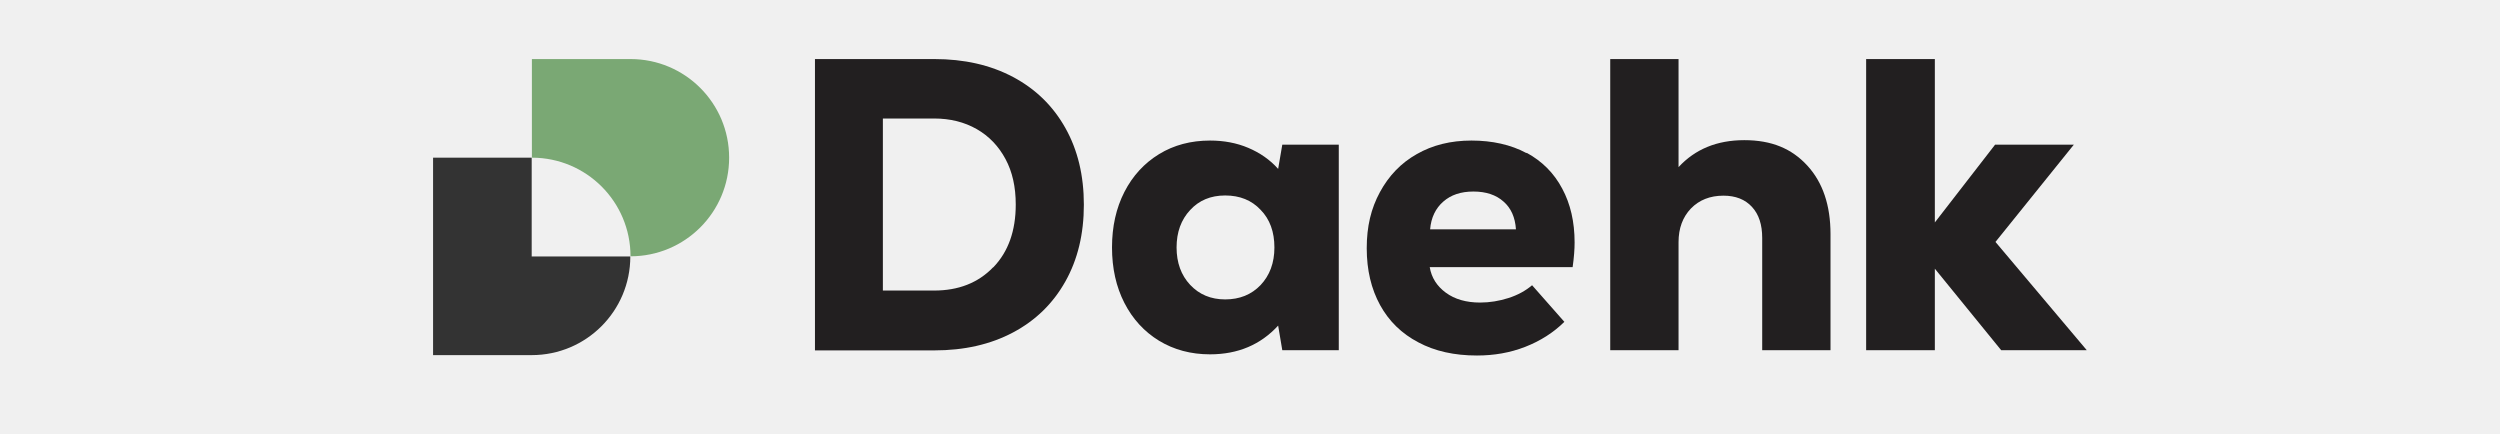
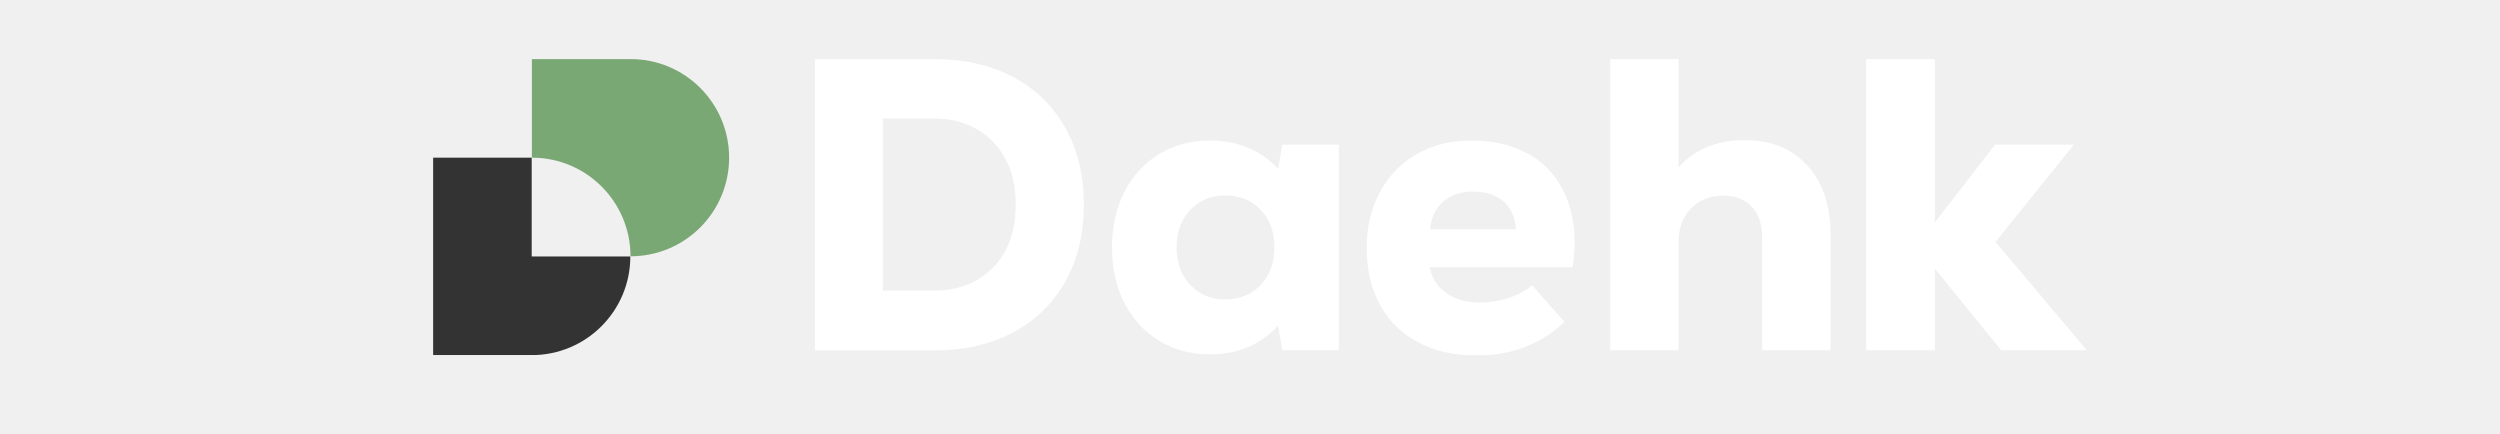
<svg xmlns="http://www.w3.org/2000/svg" width="127" height="22" viewBox="0 0 127 22" fill="none">
-   <g clip-path="url(#clip0_102_20)">
-     <path d="M51.46 3.91C52.61 4.52 53.49 5.38 54.12 6.5C54.75 7.62 55.06 8.92 55.06 10.4C55.06 11.88 54.75 13.18 54.12 14.3C53.49 15.42 52.61 16.28 51.46 16.89C50.31 17.5 48.98 17.8 47.46 17.8H41.4V3H47.46C48.98 3 50.31 3.3 51.46 3.91ZM50.46 13.58C51.22 12.79 51.6 11.73 51.6 10.39C51.6 9.5 51.43 8.73 51.08 8.08C50.73 7.43 50.25 6.92 49.62 6.56C48.99 6.2 48.27 6.02 47.45 6.02H44.85V14.76H47.45C48.69 14.76 49.69 14.37 50.45 13.58H50.46Z" fill="#221F20" />
-     <path d="M68.01 7.35V17.79H65.14L64.93 16.54C64.04 17.51 62.89 18 61.47 18C60.5 18 59.64 17.77 58.88 17.31C58.13 16.85 57.54 16.21 57.12 15.39C56.7 14.57 56.49 13.63 56.49 12.57C56.49 11.51 56.7 10.57 57.12 9.75C57.54 8.93 58.13 8.29 58.88 7.83C59.63 7.37 60.5 7.14 61.47 7.14C62.17 7.14 62.82 7.26 63.41 7.51C64 7.76 64.51 8.11 64.93 8.58L65.14 7.35H68.01ZM64.04 14.48C64.5 13.99 64.74 13.36 64.74 12.57C64.74 11.78 64.51 11.14 64.04 10.66C63.58 10.17 62.98 9.93 62.24 9.93C61.5 9.93 60.91 10.18 60.46 10.67C60 11.16 59.77 11.8 59.77 12.57C59.77 13.34 60 13.98 60.46 14.47C60.92 14.96 61.51 15.21 62.24 15.21C62.97 15.21 63.57 14.97 64.04 14.48Z" fill="#221F20" />
-     <path d="M77.55 7.76C78.34 8.19 78.94 8.79 79.36 9.58C79.78 10.36 79.99 11.27 79.99 12.32C79.99 12.66 79.96 13.07 79.89 13.57H72.63C72.72 14.11 73 14.54 73.45 14.87C73.9 15.2 74.48 15.37 75.19 15.37C75.68 15.37 76.16 15.29 76.63 15.14C77.1 14.99 77.5 14.77 77.83 14.49L79.47 16.35C78.91 16.9 78.25 17.32 77.48 17.62C76.71 17.92 75.9 18.06 75.03 18.06C73.88 18.06 72.89 17.84 72.05 17.39C71.21 16.95 70.56 16.32 70.11 15.5C69.66 14.68 69.43 13.72 69.43 12.61C69.43 11.5 69.65 10.59 70.1 9.76C70.55 8.93 71.17 8.28 71.97 7.83C72.77 7.37 73.7 7.14 74.75 7.14C75.8 7.14 76.76 7.35 77.55 7.78V7.76ZM73.32 10.24C72.93 10.58 72.7 11.05 72.65 11.65H77.01C76.97 11.04 76.76 10.57 76.38 10.24C76 9.9 75.49 9.73 74.85 9.73C74.21 9.73 73.71 9.9 73.32 10.24Z" fill="#221F20" />
-     <path d="M91.81 8.41C92.6 9.27 92.99 10.43 92.99 11.9V17.79H89.52V12.09C89.52 11.41 89.35 10.89 89 10.51C88.65 10.13 88.17 9.94 87.55 9.94C86.87 9.94 86.32 10.16 85.9 10.59C85.48 11.03 85.27 11.6 85.27 12.3V17.79H81.8V3H85.27V8.49C86.11 7.58 87.22 7.12 88.61 7.12C90 7.12 91.02 7.55 91.81 8.41Z" fill="#221F20" />
-     <path d="M106 17.79H101.66L98.29 13.65V17.79H94.8V3H98.29V11.3L101.35 7.35H105.35L101.37 12.29L106 17.78V17.79Z" fill="#221F20" />
+   <mask id="mask0_126_1067" style="mask-type:luminance" maskUnits="userSpaceOnUse" x="22" y="3" width="84" height="16">
+     <path d="M106 3H22V18.04H106V3Z" fill="white" />
+   </mask>
+   <g mask="url(#mask0_126_1067)">
+     <path d="M51.46 3.91C52.61 4.52 53.49 5.38 54.12 6.5C54.75 7.62 55.06 8.92 55.06 10.4C55.06 11.88 54.75 13.18 54.12 14.3C53.49 15.42 52.61 16.28 51.46 16.89C50.31 17.5 48.98 17.8 47.46 17.8H41.4V3H47.46C48.98 3 50.31 3.3 51.46 3.91ZM50.46 13.58C51.22 12.79 51.6 11.73 51.6 10.39C51.6 9.5 51.43 8.73 51.08 8.08C50.73 7.43 50.25 6.92 49.62 6.56C48.99 6.2 48.27 6.02 47.45 6.02H44.85V14.76H47.45C48.69 14.76 49.69 14.37 50.45 13.58H50.46Z" fill="white" />
+     <path d="M68.01 7.35V17.79H65.14L64.93 16.54C64.04 17.51 62.89 18 61.47 18C60.5 18 59.64 17.77 58.88 17.31C58.13 16.85 57.54 16.21 57.12 15.39C56.7 14.57 56.49 13.63 56.49 12.57C56.49 11.51 56.7 10.57 57.12 9.75C57.54 8.93 58.13 8.29 58.88 7.83C59.63 7.37 60.5 7.14 61.47 7.14C62.17 7.14 62.82 7.26 63.41 7.51C64 7.76 64.51 8.11 64.93 8.58L65.14 7.35H68.01ZM64.04 14.48C64.5 13.99 64.74 13.36 64.74 12.57C64.74 11.78 64.51 11.14 64.04 10.66C63.58 10.17 62.98 9.93 62.24 9.93C61.5 9.93 60.91 10.18 60.46 10.67C60 11.16 59.77 11.8 59.77 12.57C59.77 13.34 60 13.98 60.46 14.47C60.92 14.96 61.51 15.21 62.24 15.21C62.97 15.21 63.57 14.97 64.04 14.48Z" fill="white" />
+     <path d="M77.55 7.76C78.34 8.19 78.94 8.79 79.36 9.58C79.78 10.36 79.99 11.27 79.99 12.32C79.99 12.66 79.96 13.07 79.89 13.57H72.63C72.72 14.11 73 14.54 73.45 14.87C73.9 15.2 74.48 15.37 75.19 15.37C75.68 15.37 76.16 15.29 76.63 15.14C77.1 14.99 77.5 14.77 77.83 14.49L79.47 16.35C78.91 16.9 78.25 17.32 77.48 17.62C76.71 17.92 75.9 18.06 75.03 18.06C73.88 18.06 72.89 17.84 72.05 17.39C71.21 16.95 70.56 16.32 70.11 15.5C69.66 14.68 69.43 13.72 69.43 12.61C69.43 11.5 69.65 10.59 70.1 9.76C70.55 8.93 71.17 8.28 71.97 7.83C72.77 7.37 73.7 7.14 74.75 7.14C75.8 7.14 76.76 7.35 77.55 7.78V7.76ZM73.32 10.24C72.93 10.58 72.7 11.05 72.65 11.65H77.01C76.97 11.04 76.76 10.57 76.38 10.24C76 9.9 75.49 9.73 74.85 9.73C74.21 9.73 73.71 9.9 73.32 10.24Z" fill="white" />
+     <path d="M91.81 8.41C92.6 9.27 92.99 10.43 92.99 11.9V17.79H89.52V12.09C89.52 11.41 89.35 10.89 89 10.51C88.65 10.13 88.17 9.94 87.55 9.94C86.87 9.94 86.32 10.16 85.9 10.59C85.48 11.03 85.27 11.6 85.27 12.3V17.79H81.8V3H85.27V8.49C86.11 7.58 87.22 7.12 88.61 7.12C90 7.12 91.02 7.55 91.81 8.41Z" fill="white" />
+     <path d="M106 17.79H101.66L98.29 13.65V17.79H94.8V3H98.29V11.3L101.35 7.35H105.35L101.37 12.29L106 17.78V17.79Z" fill="white" />
    <path d="M27.01 8.01H22V18.04H27.01C29.78 18.04 32.02 15.8 32.02 13.03H27.01V8.02V8.01Z" fill="#333333" />
-     <path d="M32.03 3H27.02V8.01C29.79 8.01 32.03 10.25 32.03 13.02C34.8 13.02 37.04 10.78 37.04 8.01C37.04 5.24 34.8 3 32.03 3Z" fill="#7AA874" />
+     <path d="M32.029 3H27.02V8.01C29.79 8.01 32.029 10.25 32.029 13.02C34.8 13.02 37.039 10.78 37.039 8.01C37.039 5.24 34.8 3 32.029 3Z" fill="#7AA874" />
  </g>
-   <defs>
-     <clipPath id="clip0_102_20">
-       <rect width="84" height="15.04" fill="white" transform="translate(22 3)" />
-     </clipPath>
-   </defs>
</svg>
